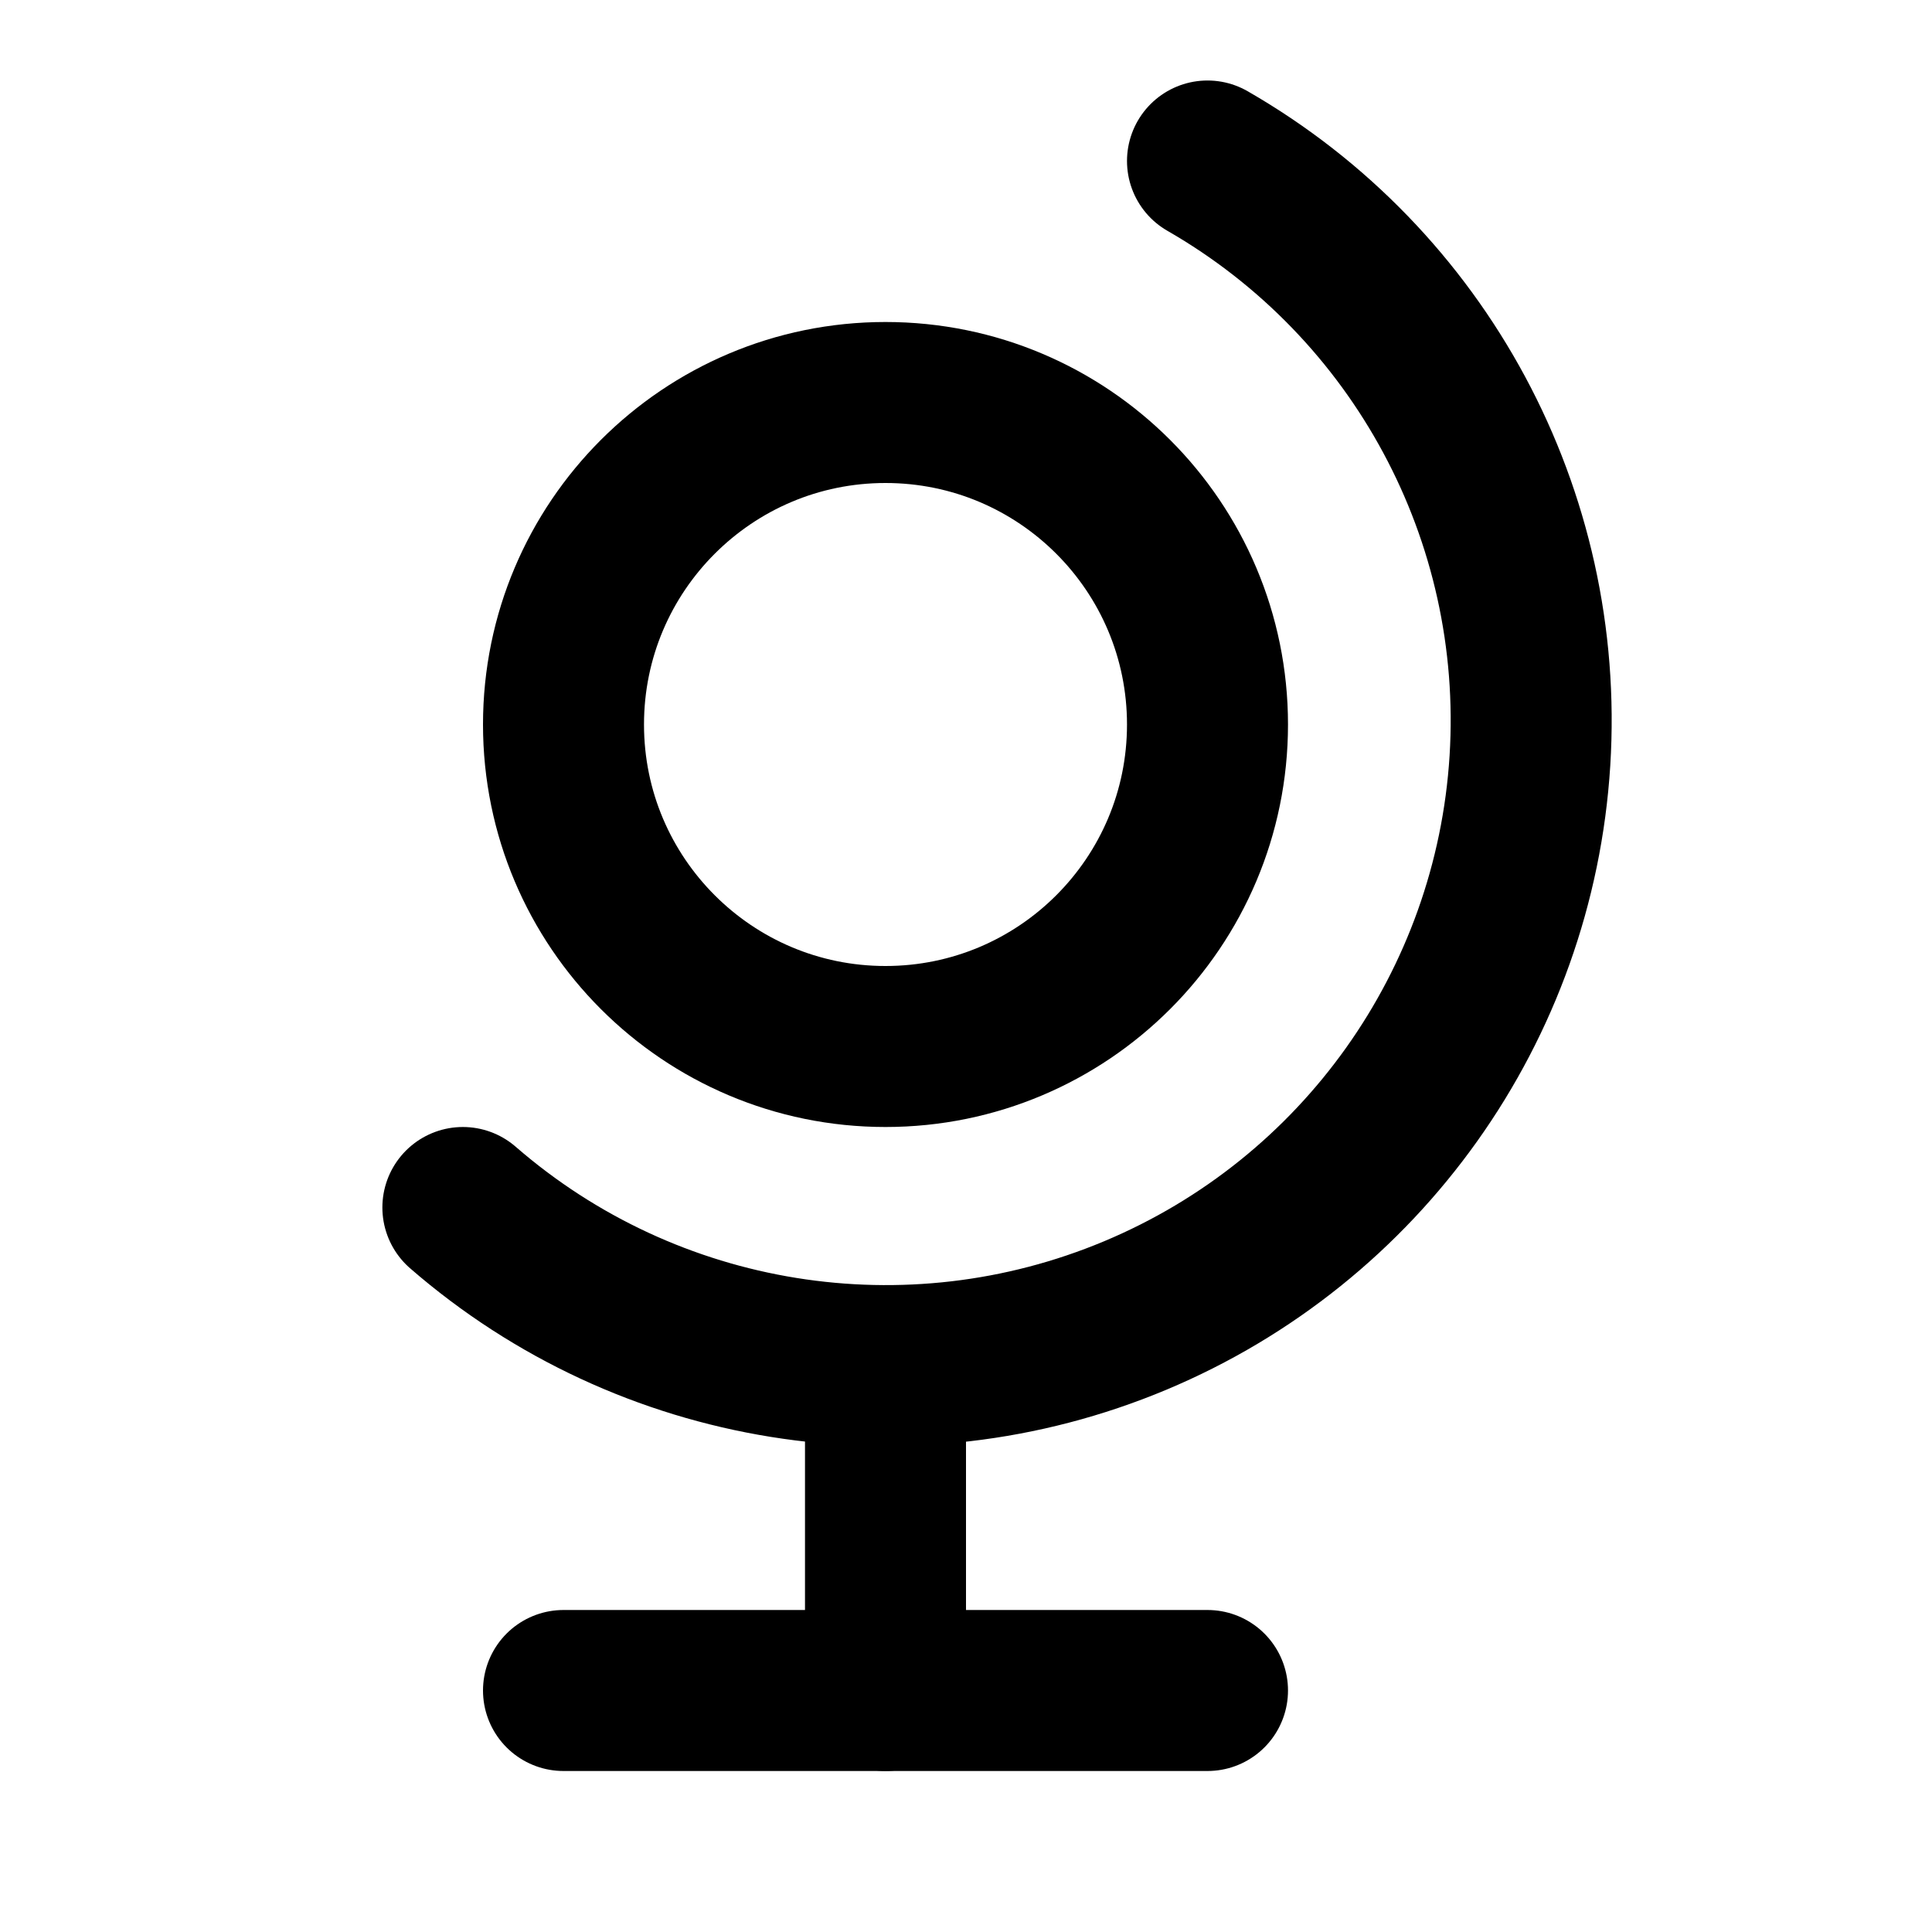
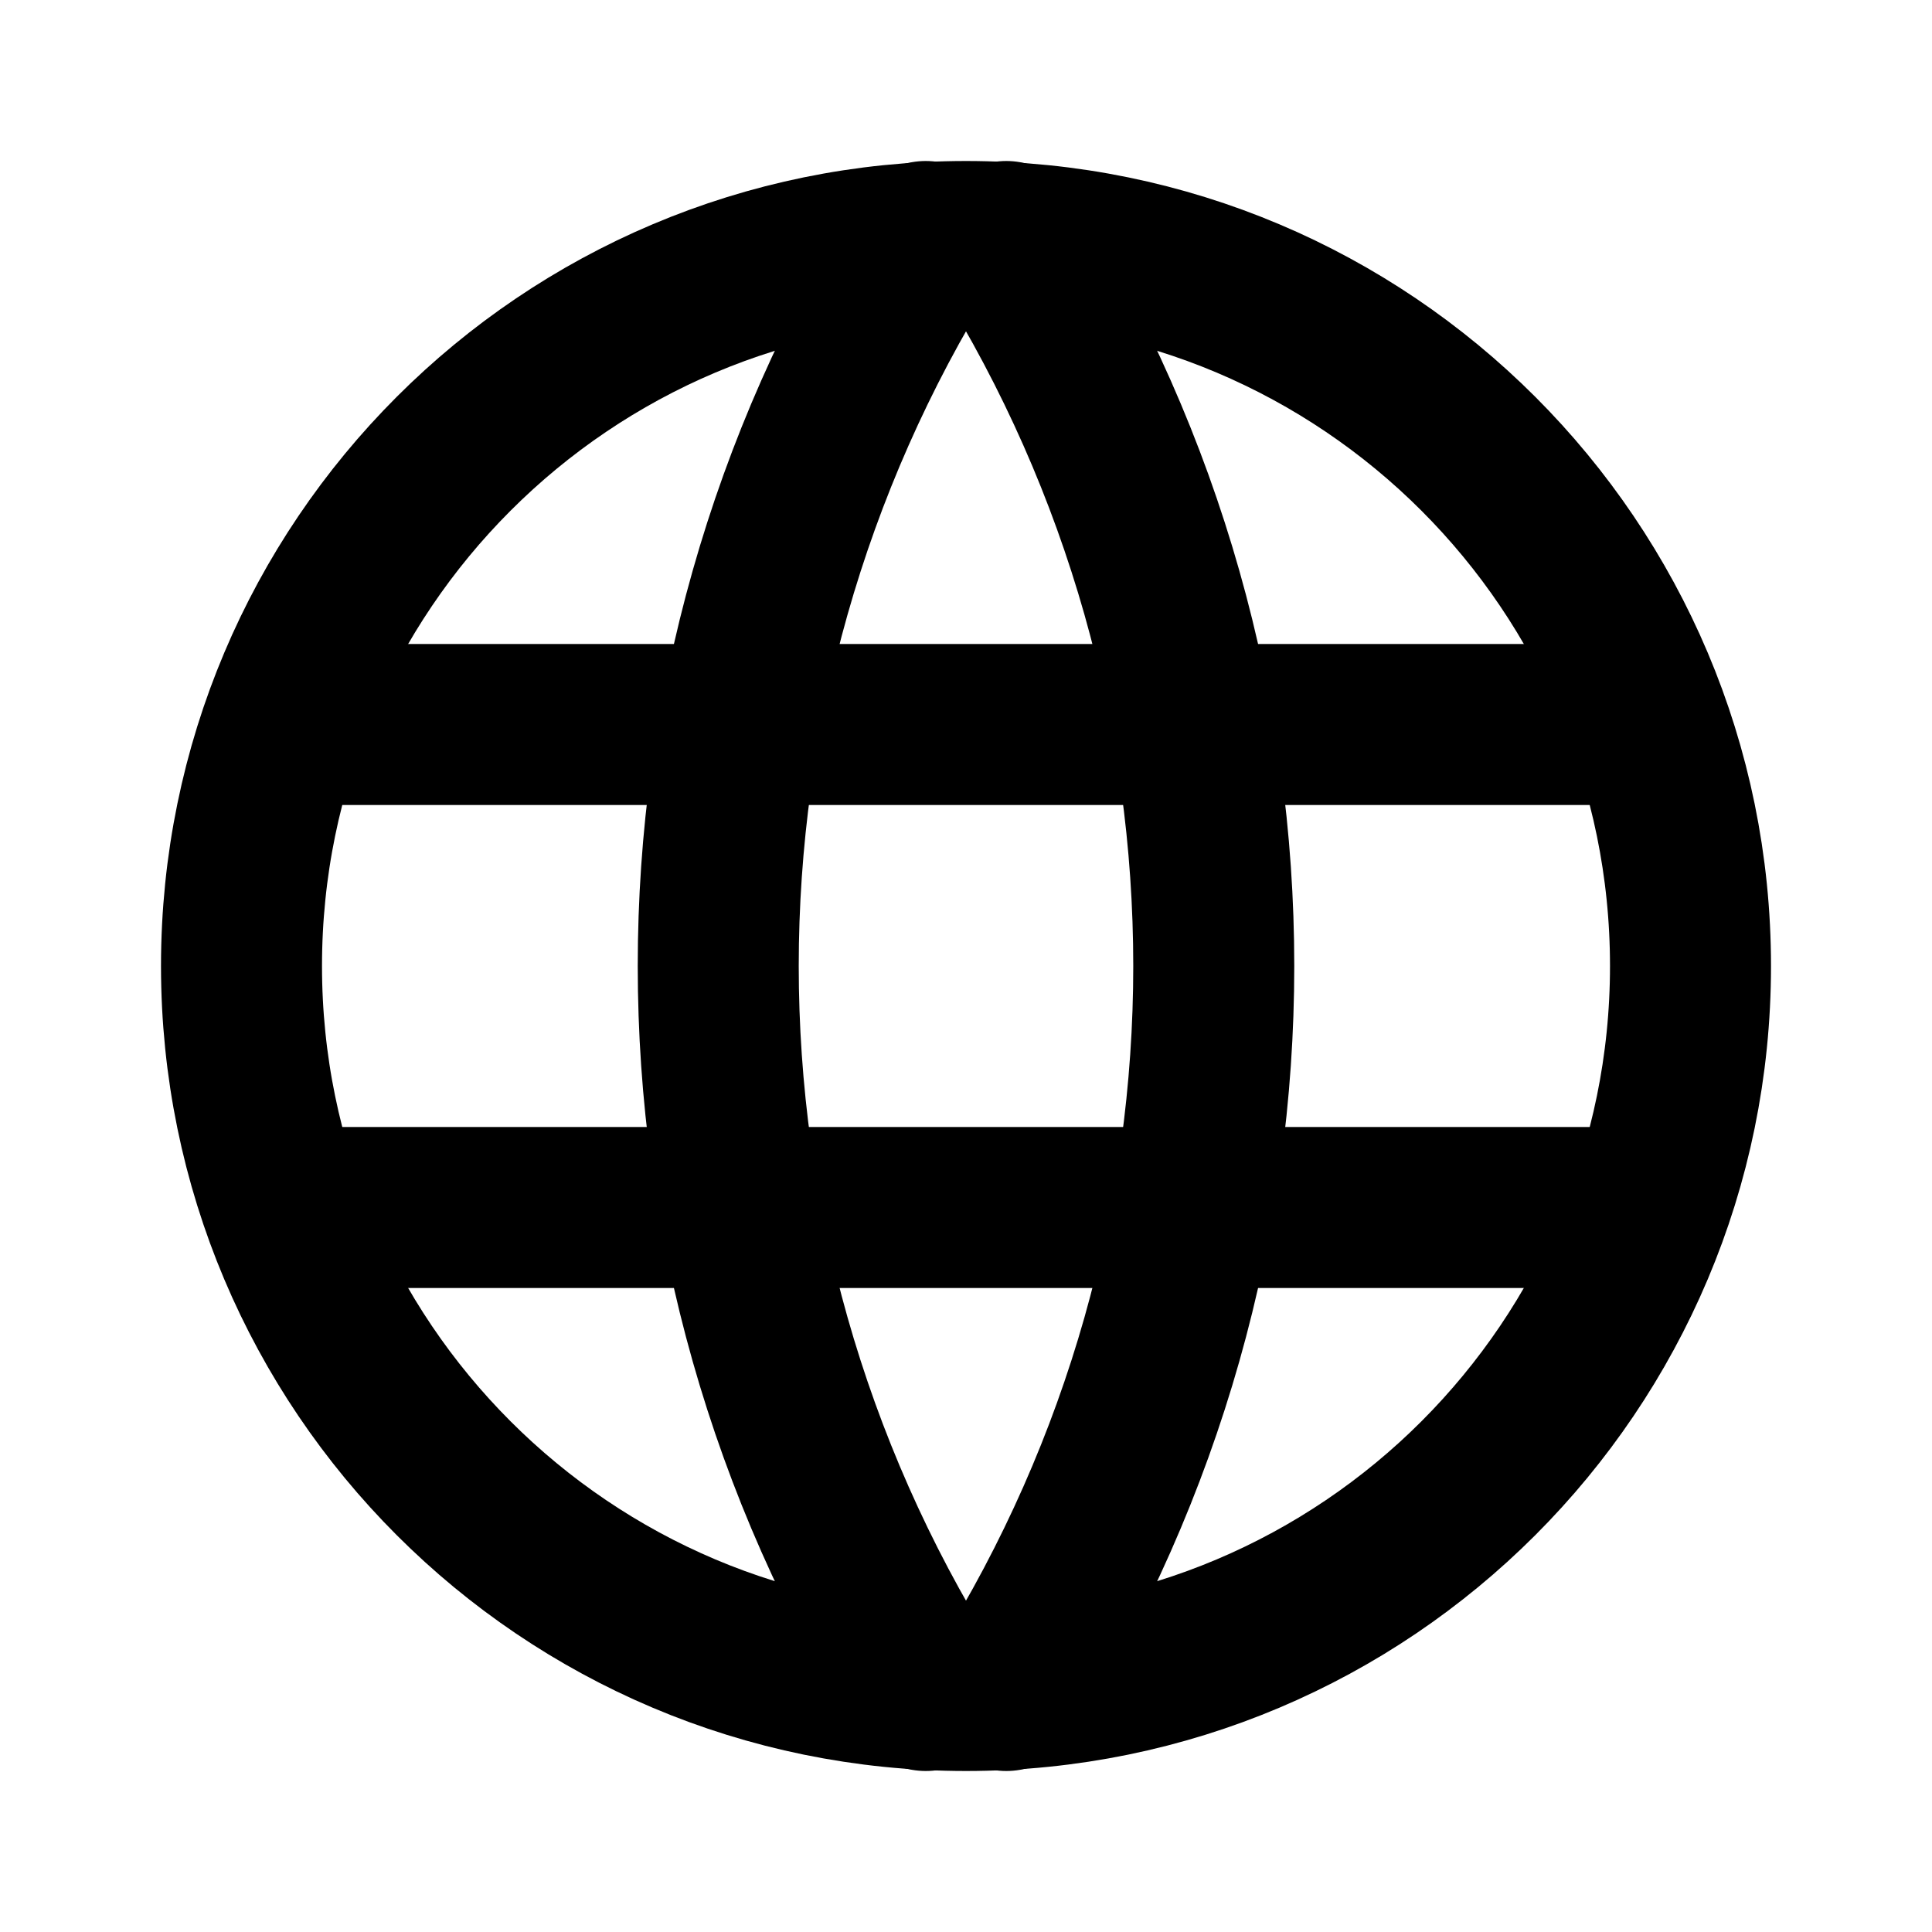
<svg xmlns="http://www.w3.org/2000/svg" width="24" height="24" viewBox="0 0 24 24" fill="none" stroke="currentColor" stroke-width="2" stroke-linecap="round" stroke-linejoin="round">
-   <path d="M7 9a4 4 0 1 0 8 0a4 4 0 0 0 -8 0" />
-   <path d="M5.75 15a8.015 8.015 0 1 0 9.25 -13" />
-   <path d="M11 17v4" />
-   <path d="M7 21h8" />
+   <path d="M3 12a9 9 0 1 0 18 0a9 9 0 0 0 -18 0" />
+   <path d="M3.6 9h16.8" />
+   <path d="M3.6 15h16.8" />
+   <path d="M11.5 3a17 17 0 0 0 0 18" />
+   <path d="M12.5 3a17 17 0 0 1 0 18" />
</svg>
